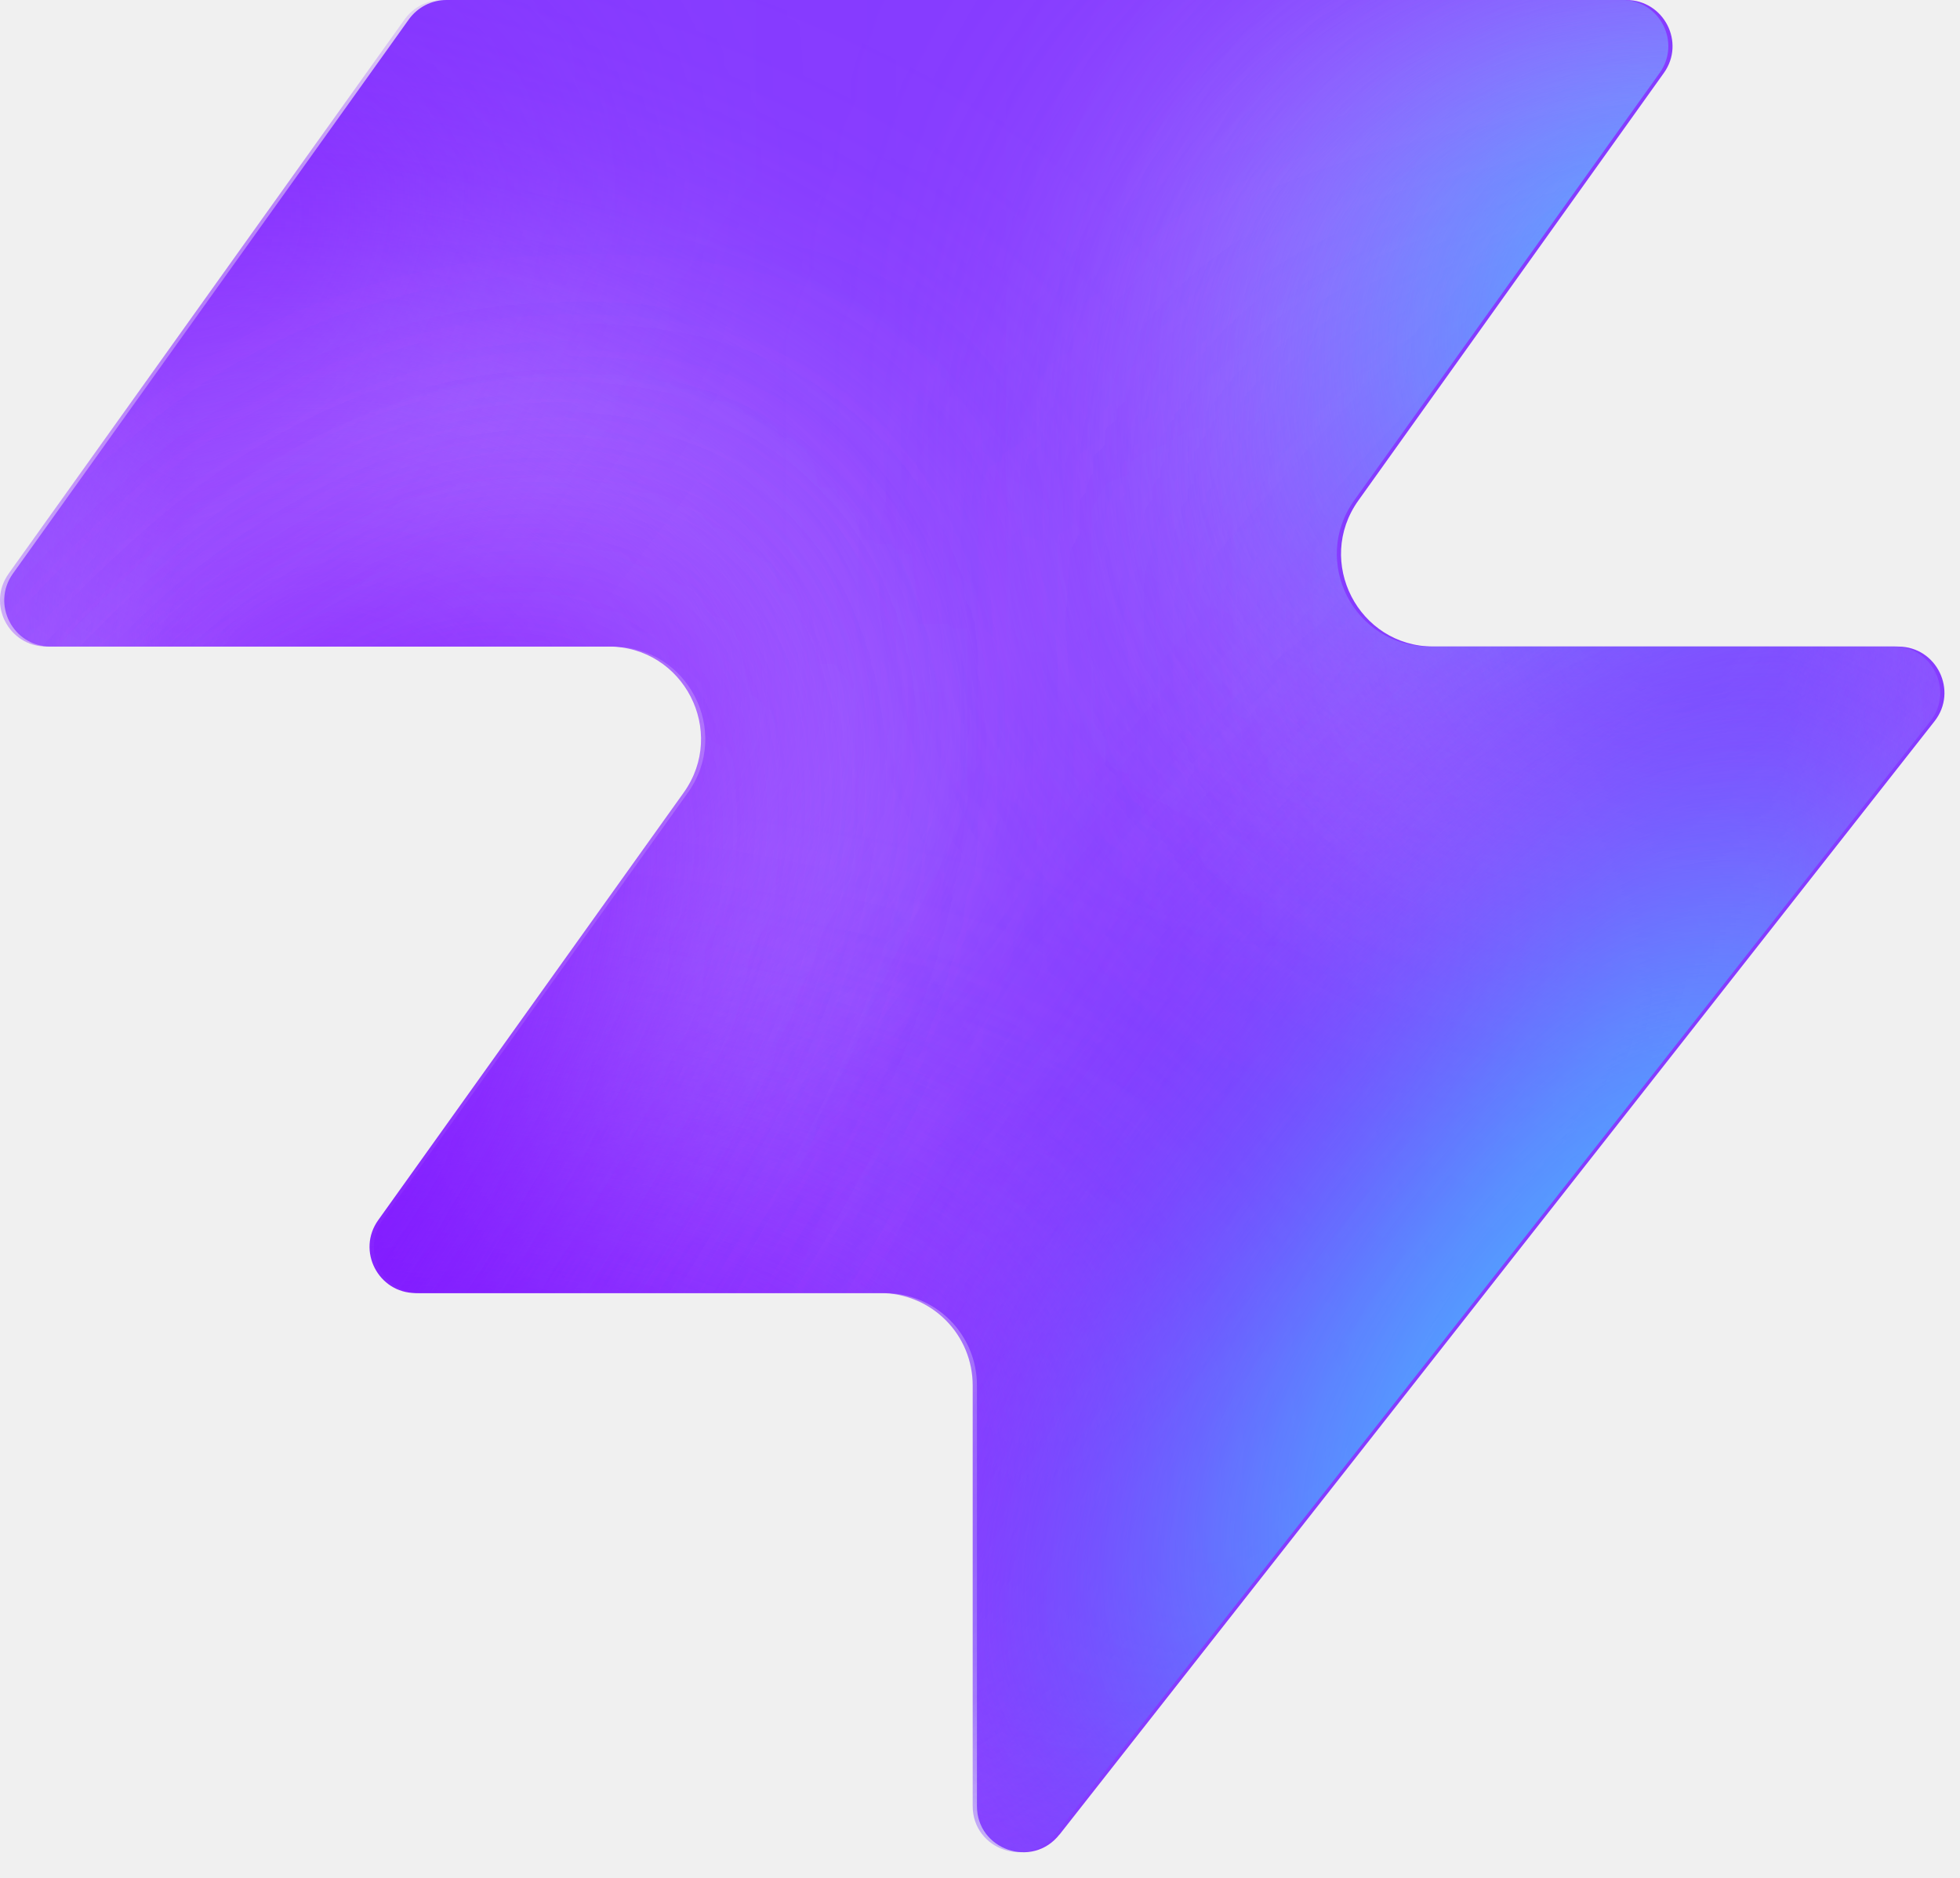
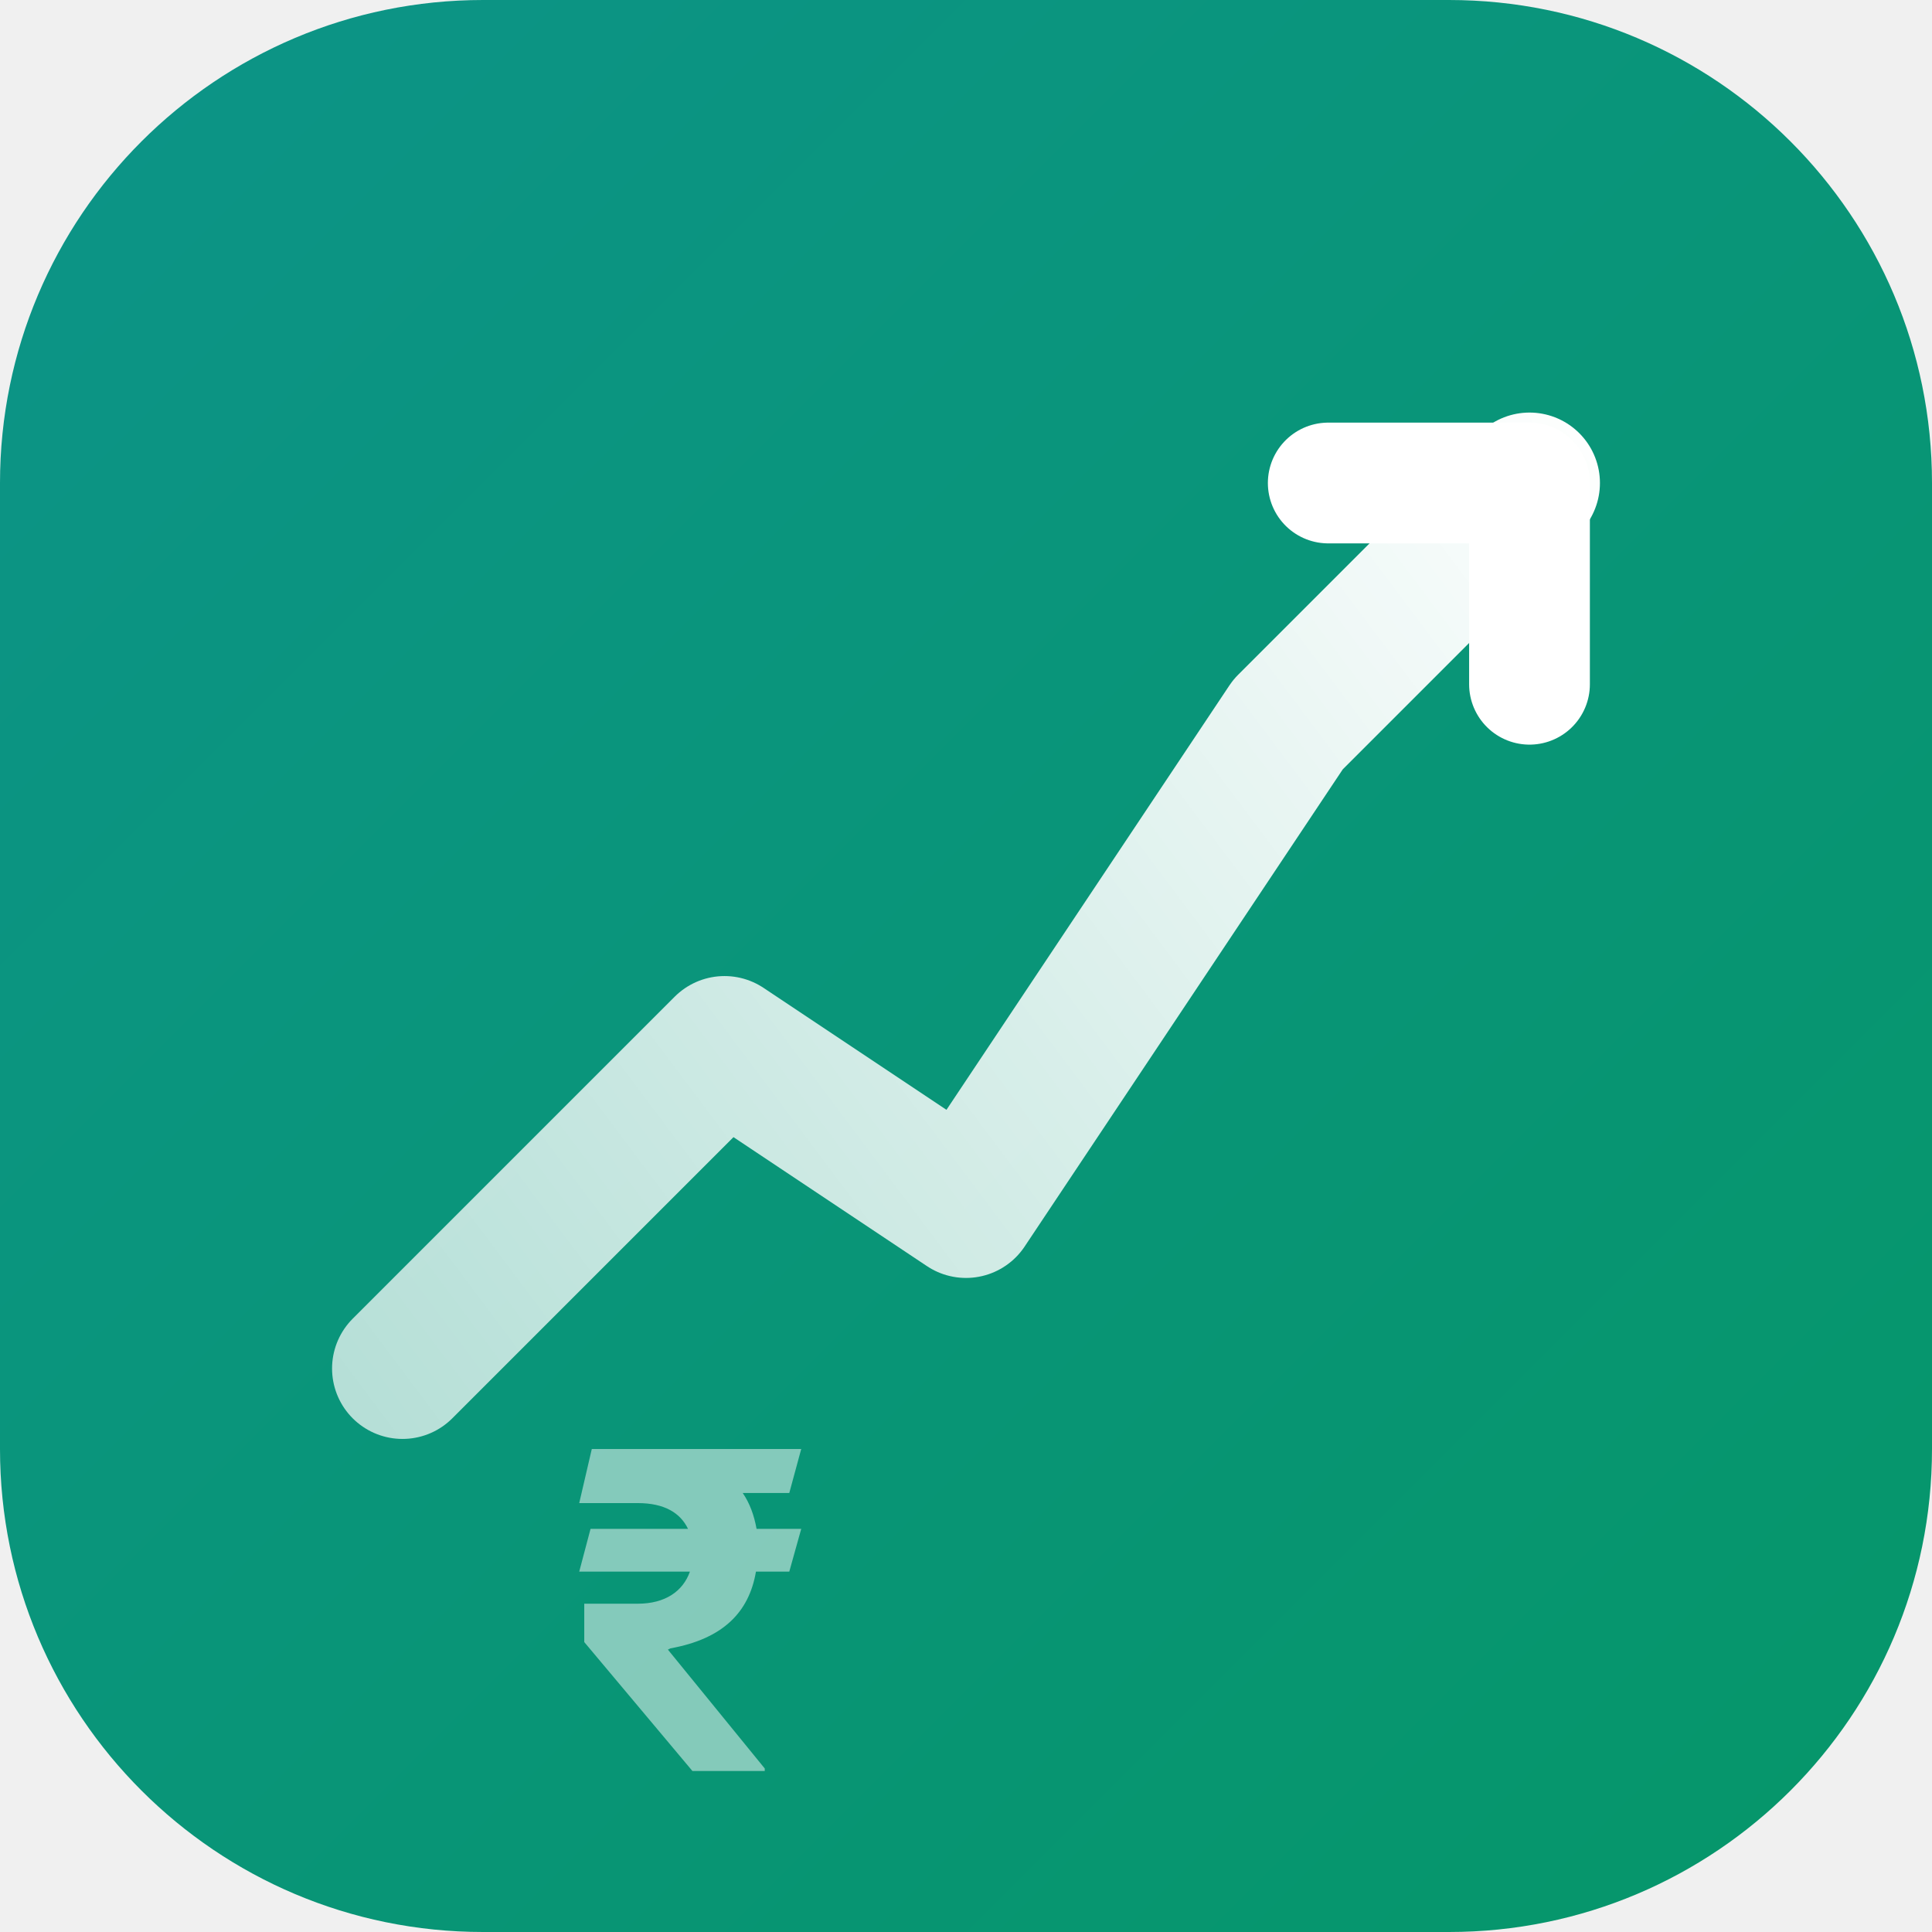
- <svg xmlns="http://www.w3.org/2000/svg" width="48" height="46" fill="none" viewBox="0 0 48 46">
-   <path fill="#863bff" d="M25.946 44.938c-.664.845-2.021.375-2.021-.698V33.937a2.26 2.26 0 0 0-2.262-2.262H10.287c-.92 0-1.456-1.04-.92-1.788l7.48-10.471c1.07-1.497 0-3.578-1.842-3.578H1.237c-.92 0-1.456-1.04-.92-1.788L10.013.474c.214-.297.556-.474.92-.474h28.894c.92 0 1.456 1.04.92 1.788l-7.48 10.471c-1.07 1.498 0 3.579 1.842 3.579h11.377c.943 0 1.473 1.088.89 1.83L25.947 44.94z" style="fill:#863bff;fill:color(display-p3 .525 .23 1);fill-opacity:1" />
-   <mask id="a" width="48" height="46" x="0" y="0" maskUnits="userSpaceOnUse" style="mask-type:alpha">
-     <path fill="#000" d="M25.842 44.938c-.664.844-2.021.375-2.021-.698V33.937a2.26 2.26 0 0 0-2.262-2.262H10.183c-.92 0-1.456-1.04-.92-1.788l7.48-10.471c1.07-1.498 0-3.579-1.842-3.579H1.133c-.92 0-1.456-1.04-.92-1.787L9.91.473c.214-.297.556-.474.92-.474h28.894c.92 0 1.456 1.04.92 1.788l-7.48 10.471c-1.07 1.498 0 3.578 1.842 3.578h11.377c.943 0 1.473 1.088.89 1.832L25.843 44.94z" style="fill:#000;fill-opacity:1" />
-   </mask>
-   <g mask="url(#a)">
-     <g filter="url(#b)">
-       <ellipse cx="5.508" cy="14.704" fill="#ede6ff" rx="5.508" ry="14.704" style="fill:#ede6ff;fill:color(display-p3 .927 .903 1);fill-opacity:1" transform="matrix(.00324 1 1 -.00324 -4.47 31.516)" />
-     </g>
-     <g filter="url(#c)">
-       <ellipse cx="10.399" cy="29.851" fill="#ede6ff" rx="10.399" ry="29.851" style="fill:#ede6ff;fill:color(display-p3 .927 .903 1);fill-opacity:1" transform="matrix(.00324 1 1 -.00324 -39.328 7.883)" />
-     </g>
-     <g filter="url(#d)">
-       <ellipse cx="5.508" cy="30.487" fill="#7e14ff" rx="5.508" ry="30.487" style="fill:#7e14ff;fill:color(display-p3 .492 .077 1);fill-opacity:1" transform="rotate(89.814 -25.913 -14.639)scale(1 -1)" />
-     </g>
-     <g filter="url(#e)">
-       <ellipse cx="5.508" cy="30.599" fill="#7e14ff" rx="5.508" ry="30.599" style="fill:#7e14ff;fill:color(display-p3 .492 .077 1);fill-opacity:1" transform="rotate(89.814 -32.644 -3.334)scale(1 -1)" />
-     </g>
-     <g filter="url(#f)">
-       <ellipse cx="5.508" cy="30.599" fill="#7e14ff" rx="5.508" ry="30.599" style="fill:#7e14ff;fill:color(display-p3 .492 .077 1);fill-opacity:1" transform="matrix(.00324 1 1 -.00324 -34.34 30.47)" />
-     </g>
-     <g filter="url(#g)">
-       <ellipse cx="14.072" cy="22.078" fill="#ede6ff" rx="14.072" ry="22.078" style="fill:#ede6ff;fill:color(display-p3 .927 .903 1);fill-opacity:1" transform="rotate(93.35 24.506 48.493)scale(-1 1)" />
-     </g>
-     <g filter="url(#h)">
-       <ellipse cx="3.47" cy="21.501" fill="#7e14ff" rx="3.47" ry="21.501" style="fill:#7e14ff;fill:color(display-p3 .492 .077 1);fill-opacity:1" transform="rotate(89.009 28.708 47.59)scale(-1 1)" />
-     </g>
-     <g filter="url(#i)">
-       <ellipse cx="3.47" cy="21.501" fill="#7e14ff" rx="3.47" ry="21.501" style="fill:#7e14ff;fill:color(display-p3 .492 .077 1);fill-opacity:1" transform="rotate(89.009 28.708 47.59)scale(-1 1)" />
-     </g>
-     <g filter="url(#j)">
-       <ellipse cx=".387" cy="8.972" fill="#7e14ff" rx="4.407" ry="29.108" style="fill:#7e14ff;fill:color(display-p3 .492 .077 1);fill-opacity:1" transform="rotate(39.51 .387 8.972)" />
-     </g>
-     <g filter="url(#k)">
-       <ellipse cx="47.523" cy="-6.092" fill="#7e14ff" rx="4.407" ry="29.108" style="fill:#7e14ff;fill:color(display-p3 .492 .077 1);fill-opacity:1" transform="rotate(37.892 47.523 -6.092)" />
-     </g>
-     <g filter="url(#l)">
-       <ellipse cx="41.412" cy="6.333" fill="#47bfff" rx="5.971" ry="9.665" style="fill:#47bfff;fill:color(display-p3 .28 .748 1);fill-opacity:1" transform="rotate(37.892 41.412 6.333)" />
-     </g>
-     <g filter="url(#m)">
-       <ellipse cx="-1.879" cy="38.332" fill="#7e14ff" rx="4.407" ry="29.108" style="fill:#7e14ff;fill:color(display-p3 .492 .077 1);fill-opacity:1" transform="rotate(37.892 -1.88 38.332)" />
-     </g>
-     <g filter="url(#n)">
-       <ellipse cx="-1.879" cy="38.332" fill="#7e14ff" rx="4.407" ry="29.108" style="fill:#7e14ff;fill:color(display-p3 .492 .077 1);fill-opacity:1" transform="rotate(37.892 -1.88 38.332)" />
-     </g>
-     <g filter="url(#o)">
-       <ellipse cx="35.651" cy="29.907" fill="#7e14ff" rx="4.407" ry="29.108" style="fill:#7e14ff;fill:color(display-p3 .492 .077 1);fill-opacity:1" transform="rotate(37.892 35.651 29.907)" />
-     </g>
-     <g filter="url(#p)">
-       <ellipse cx="38.418" cy="32.4" fill="#47bfff" rx="5.971" ry="15.297" style="fill:#47bfff;fill:color(display-p3 .28 .748 1);fill-opacity:1" transform="rotate(37.892 38.418 32.4)" />
-     </g>
-   </g>
+ <svg xmlns="http://www.w3.org/2000/svg" width="48" height="48" viewBox="0 0 48 48" fill="none">
  <defs>
-     <filter id="b" width="60.045" height="41.654" x="-19.77" y="16.149" color-interpolation-filters="sRGB" filterUnits="userSpaceOnUse">
-       <feFlood flood-opacity="0" result="BackgroundImageFix" />
-       <feBlend in="SourceGraphic" in2="BackgroundImageFix" result="shape" />
-       <feGaussianBlur result="effect1_foregroundBlur_2002_17158" stdDeviation="7.659" />
-     </filter>
-     <filter id="c" width="90.34" height="51.437" x="-54.613" y="-7.533" color-interpolation-filters="sRGB" filterUnits="userSpaceOnUse">
-       <feFlood flood-opacity="0" result="BackgroundImageFix" />
-       <feBlend in="SourceGraphic" in2="BackgroundImageFix" result="shape" />
-       <feGaussianBlur result="effect1_foregroundBlur_2002_17158" stdDeviation="7.659" />
-     </filter>
-     <filter id="d" width="79.355" height="29.4" x="-49.64" y="2.03" color-interpolation-filters="sRGB" filterUnits="userSpaceOnUse">
-       <feFlood flood-opacity="0" result="BackgroundImageFix" />
-       <feBlend in="SourceGraphic" in2="BackgroundImageFix" result="shape" />
-       <feGaussianBlur result="effect1_foregroundBlur_2002_17158" stdDeviation="4.596" />
-     </filter>
-     <filter id="e" width="79.579" height="29.4" x="-45.045" y="20.029" color-interpolation-filters="sRGB" filterUnits="userSpaceOnUse">
-       <feFlood flood-opacity="0" result="BackgroundImageFix" />
-       <feBlend in="SourceGraphic" in2="BackgroundImageFix" result="shape" />
-       <feGaussianBlur result="effect1_foregroundBlur_2002_17158" stdDeviation="4.596" />
-     </filter>
-     <filter id="f" width="79.579" height="29.4" x="-43.513" y="21.178" color-interpolation-filters="sRGB" filterUnits="userSpaceOnUse">
-       <feFlood flood-opacity="0" result="BackgroundImageFix" />
-       <feBlend in="SourceGraphic" in2="BackgroundImageFix" result="shape" />
-       <feGaussianBlur result="effect1_foregroundBlur_2002_17158" stdDeviation="4.596" />
-     </filter>
-     <filter id="g" width="74.749" height="58.852" x="15.756" y="-17.901" color-interpolation-filters="sRGB" filterUnits="userSpaceOnUse">
-       <feFlood flood-opacity="0" result="BackgroundImageFix" />
-       <feBlend in="SourceGraphic" in2="BackgroundImageFix" result="shape" />
-       <feGaussianBlur result="effect1_foregroundBlur_2002_17158" stdDeviation="7.659" />
-     </filter>
-     <filter id="h" width="61.377" height="25.362" x="23.548" y="2.284" color-interpolation-filters="sRGB" filterUnits="userSpaceOnUse">
-       <feFlood flood-opacity="0" result="BackgroundImageFix" />
-       <feBlend in="SourceGraphic" in2="BackgroundImageFix" result="shape" />
-       <feGaussianBlur result="effect1_foregroundBlur_2002_17158" stdDeviation="4.596" />
-     </filter>
-     <filter id="i" width="61.377" height="25.362" x="23.548" y="2.284" color-interpolation-filters="sRGB" filterUnits="userSpaceOnUse">
-       <feFlood flood-opacity="0" result="BackgroundImageFix" />
-       <feBlend in="SourceGraphic" in2="BackgroundImageFix" result="shape" />
-       <feGaussianBlur result="effect1_foregroundBlur_2002_17158" stdDeviation="4.596" />
-     </filter>
-     <filter id="j" width="56.045" height="63.649" x="-27.636" y="-22.853" color-interpolation-filters="sRGB" filterUnits="userSpaceOnUse">
-       <feFlood flood-opacity="0" result="BackgroundImageFix" />
-       <feBlend in="SourceGraphic" in2="BackgroundImageFix" result="shape" />
-       <feGaussianBlur result="effect1_foregroundBlur_2002_17158" stdDeviation="4.596" />
-     </filter>
-     <filter id="k" width="54.814" height="64.646" x="20.116" y="-38.415" color-interpolation-filters="sRGB" filterUnits="userSpaceOnUse">
-       <feFlood flood-opacity="0" result="BackgroundImageFix" />
-       <feBlend in="SourceGraphic" in2="BackgroundImageFix" result="shape" />
-       <feGaussianBlur result="effect1_foregroundBlur_2002_17158" stdDeviation="4.596" />
-     </filter>
-     <filter id="l" width="33.541" height="35.313" x="24.641" y="-11.323" color-interpolation-filters="sRGB" filterUnits="userSpaceOnUse">
-       <feFlood flood-opacity="0" result="BackgroundImageFix" />
-       <feBlend in="SourceGraphic" in2="BackgroundImageFix" result="shape" />
-       <feGaussianBlur result="effect1_foregroundBlur_2002_17158" stdDeviation="4.596" />
-     </filter>
-     <filter id="m" width="54.814" height="64.646" x="-29.286" y="6.009" color-interpolation-filters="sRGB" filterUnits="userSpaceOnUse">
-       <feFlood flood-opacity="0" result="BackgroundImageFix" />
-       <feBlend in="SourceGraphic" in2="BackgroundImageFix" result="shape" />
-       <feGaussianBlur result="effect1_foregroundBlur_2002_17158" stdDeviation="4.596" />
-     </filter>
-     <filter id="n" width="54.814" height="64.646" x="-29.286" y="6.009" color-interpolation-filters="sRGB" filterUnits="userSpaceOnUse">
-       <feFlood flood-opacity="0" result="BackgroundImageFix" />
-       <feBlend in="SourceGraphic" in2="BackgroundImageFix" result="shape" />
-       <feGaussianBlur result="effect1_foregroundBlur_2002_17158" stdDeviation="4.596" />
-     </filter>
-     <filter id="o" width="54.814" height="64.646" x="8.244" y="-2.416" color-interpolation-filters="sRGB" filterUnits="userSpaceOnUse">
-       <feFlood flood-opacity="0" result="BackgroundImageFix" />
-       <feBlend in="SourceGraphic" in2="BackgroundImageFix" result="shape" />
-       <feGaussianBlur result="effect1_foregroundBlur_2002_17158" stdDeviation="4.596" />
-     </filter>
-     <filter id="p" width="39.409" height="43.623" x="18.713" y="10.588" color-interpolation-filters="sRGB" filterUnits="userSpaceOnUse">
-       <feFlood flood-opacity="0" result="BackgroundImageFix" />
-       <feBlend in="SourceGraphic" in2="BackgroundImageFix" result="shape" />
-       <feGaussianBlur result="effect1_foregroundBlur_2002_17158" stdDeviation="4.596" />
-     </filter>
+     <linearGradient id="bg-grad" x1="0" y1="0" x2="48" y2="48" gradientUnits="userSpaceOnUse">
+       <stop offset="0%" stop-color="#0d9488" />
+       <stop offset="100%" stop-color="#059669" />
+     </linearGradient>
+     <linearGradient id="line-grad" x1="8" y1="34" x2="40" y2="10" gradientUnits="userSpaceOnUse">
+       <stop offset="0%" stop-color="#ffffff" stop-opacity="0.7" />
+       <stop offset="100%" stop-color="#ffffff" />
+     </linearGradient>
  </defs>
+   <rect width="48" height="48" rx="12" fill="url(#bg-grad)" />
+   <polyline points="10,34 18,26 24,30 32,18 38,12" stroke="url(#line-grad)" stroke-width="3.5" stroke-linecap="round" stroke-linejoin="round" fill="none" />
+   <polyline points="33,12 38,12 38,17" stroke="white" stroke-width="3" stroke-linecap="round" stroke-linejoin="round" fill="none" />
+   <text x="14" y="44" font-family="system-ui, -apple-system, sans-serif" font-size="11" font-weight="700" fill="white" opacity="0.5">₹</text>
</svg>
